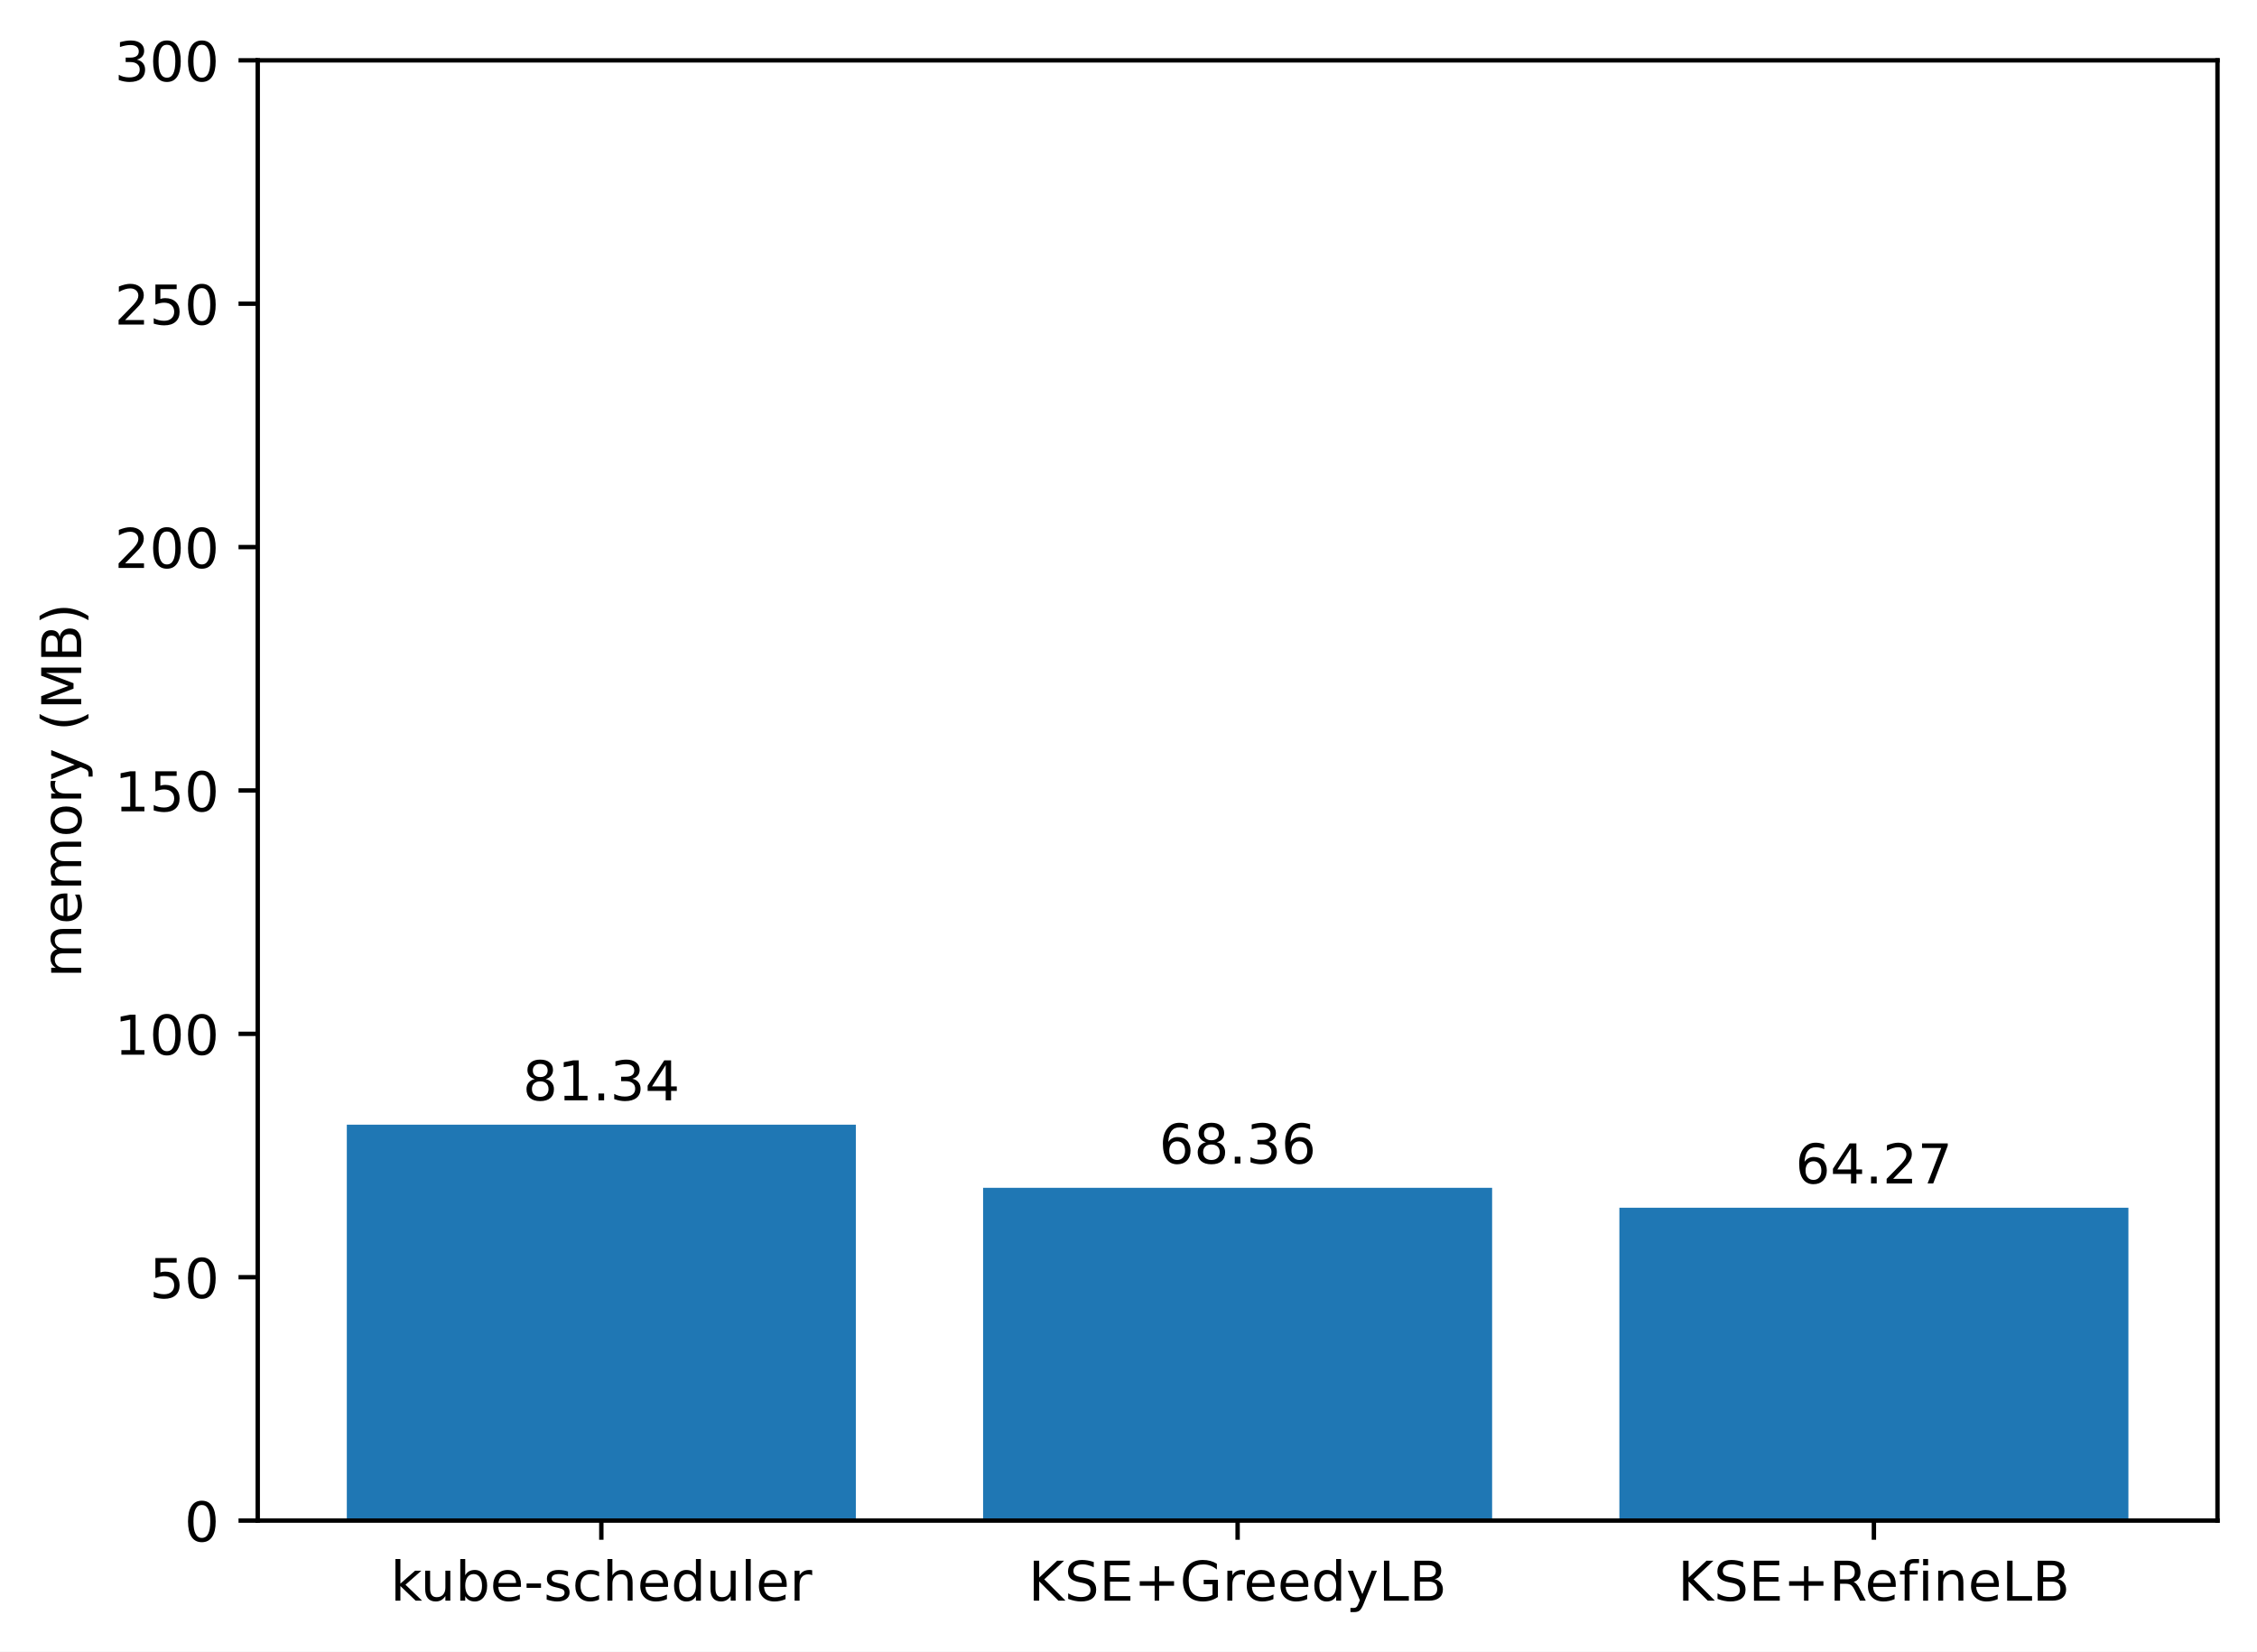
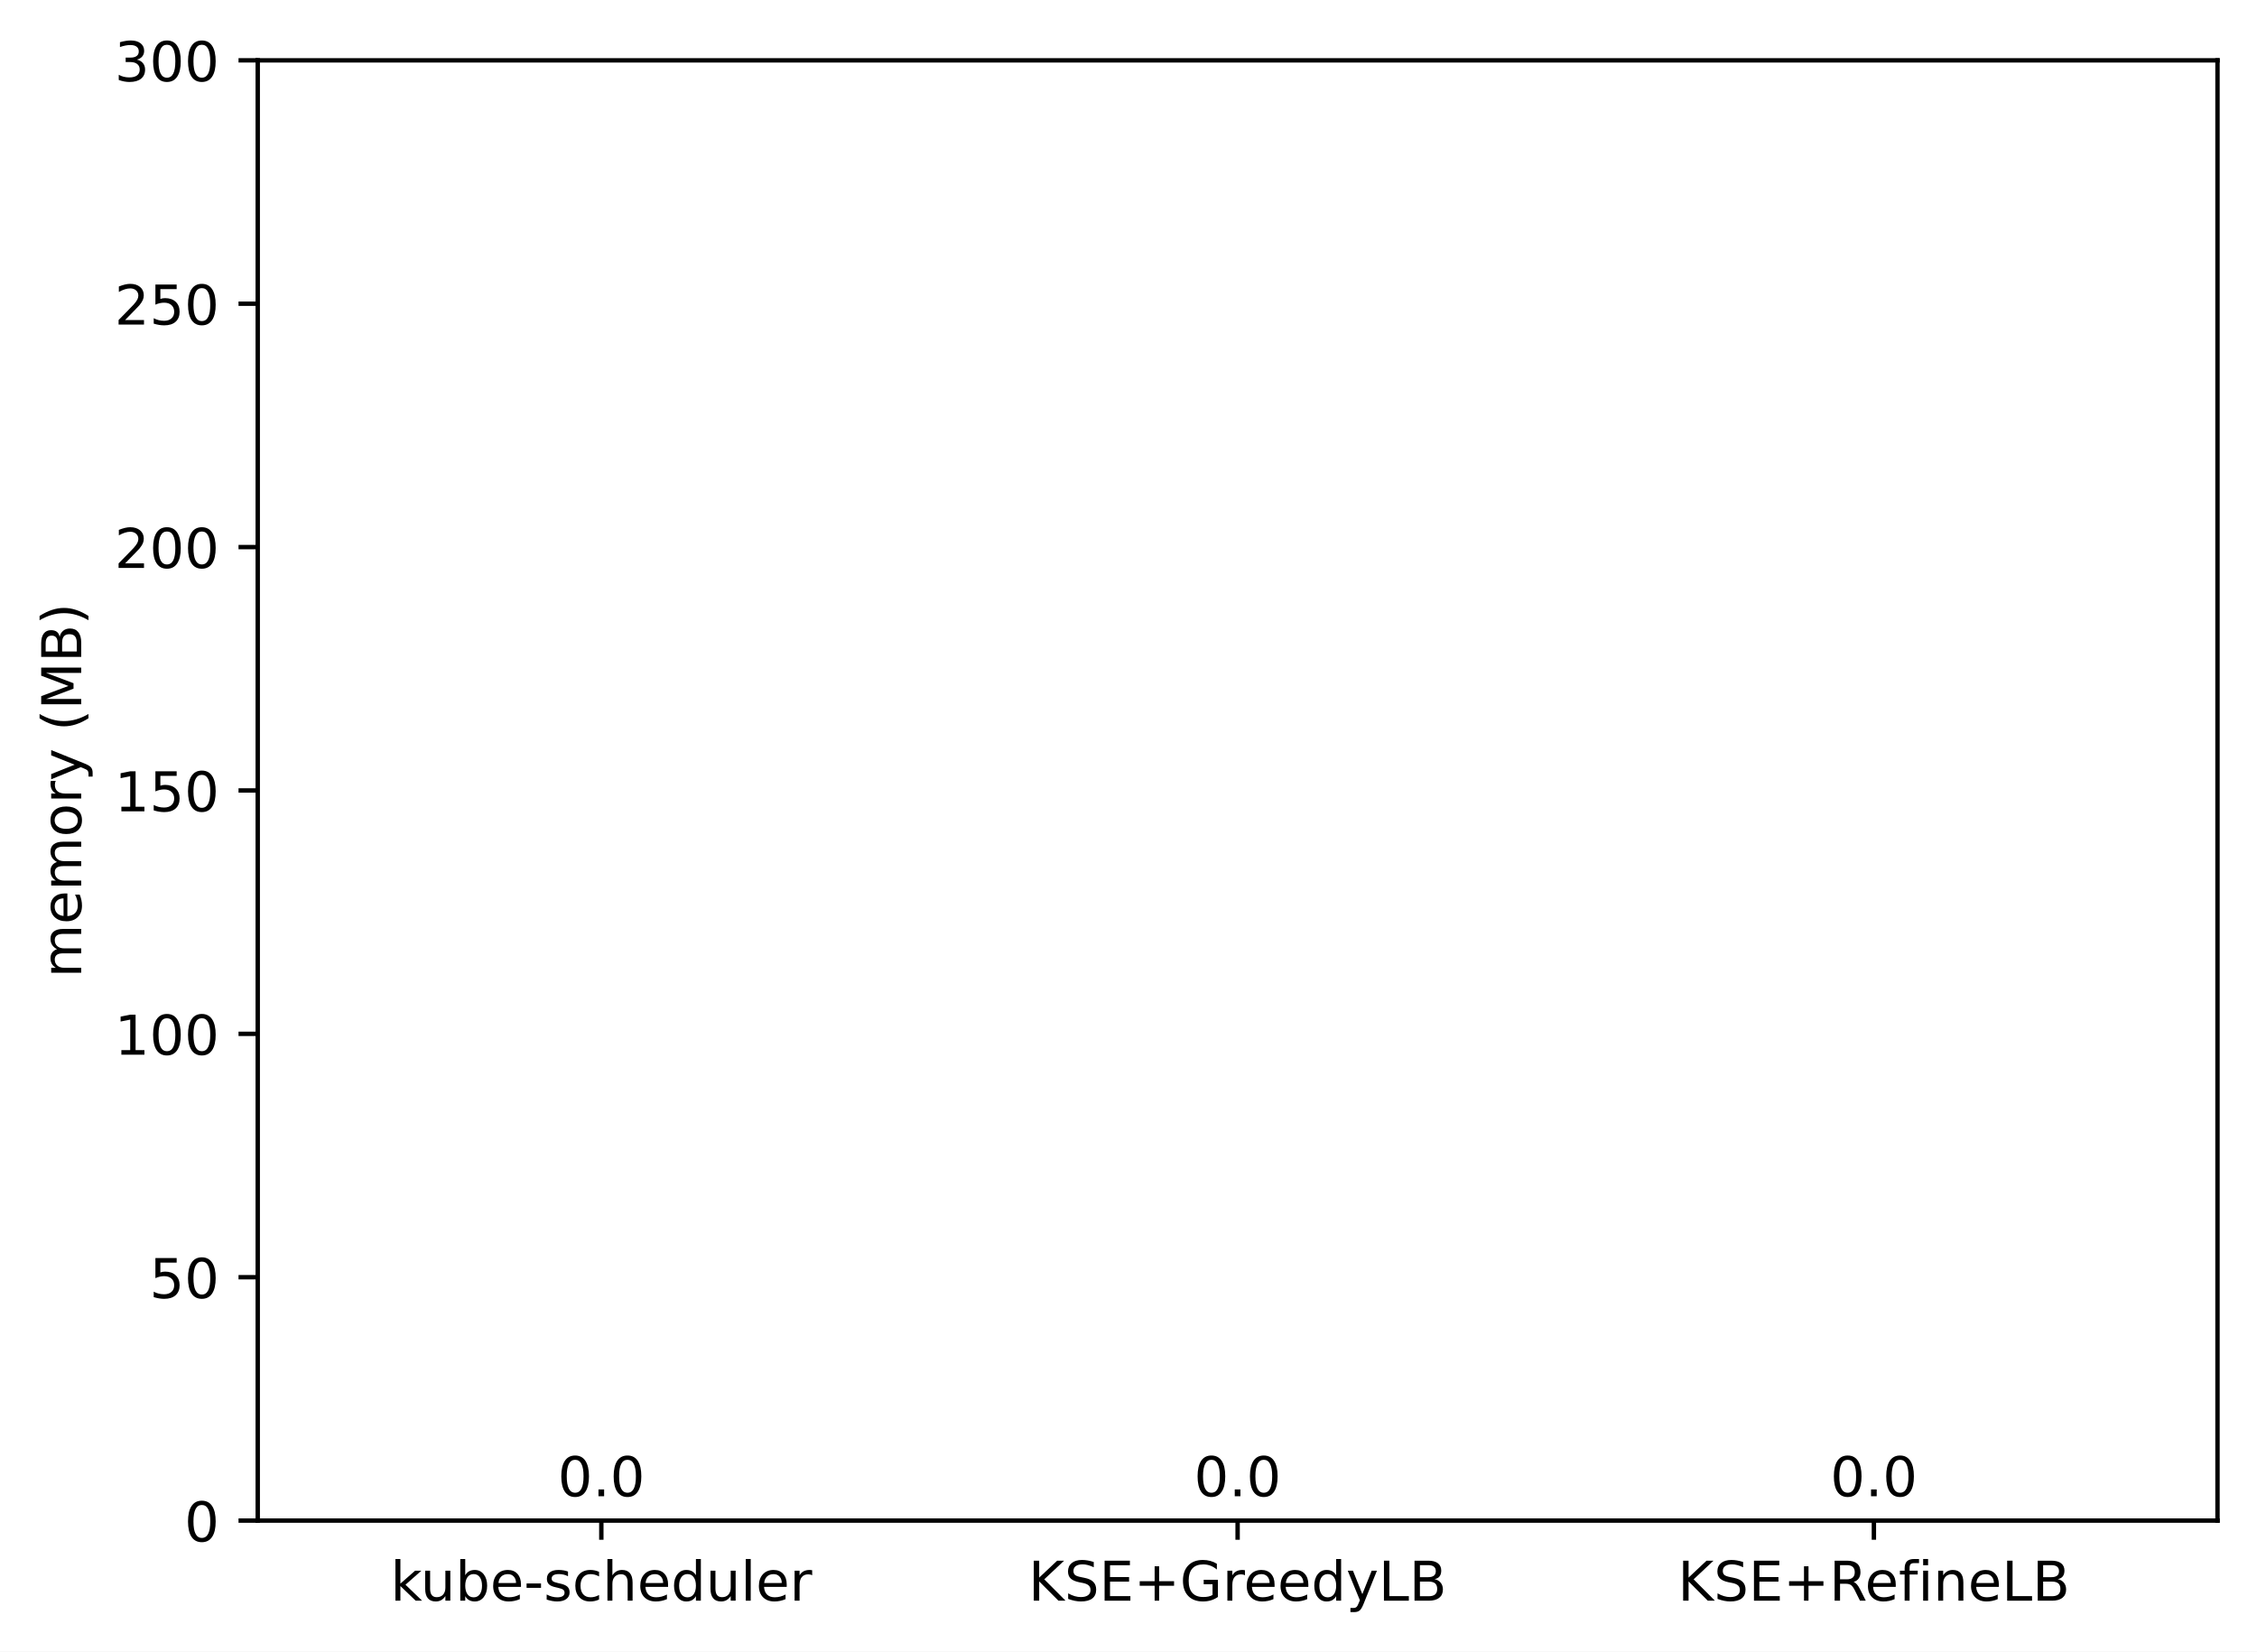
<svg xmlns="http://www.w3.org/2000/svg" xmlns:xlink="http://www.w3.org/1999/xlink" width="411.286pt" height="300.989pt" viewBox="0 0 411.286 300.989" version="1.1">
  <defs>
    <style type="text/css">*{stroke-linejoin: round; stroke-linecap: butt}</style>
  </defs>
  <g id="figure_1">
    <g id="patch_1">
      <path d="M 0 300.989  L 411.286 300.989  L 411.286 0  L 0 0  z " style="fill: #ffffff" />
    </g>
    <g id="axes_1">
      <g id="patch_2">
        <path d="M 46.966 277.111  L 404.086 277.111  L 404.086 10.999  L 46.966 10.999  z " style="fill: #ffffff" />
      </g>
      <g id="patch_3">
-         <path d="M 63.198 277.111  L 155.957 277.111  L 155.957 204.959  L 63.198 204.959  z " clip-path="url(#p460b1d749b)" style="fill: #1f77b4" />
+         <path d="M 63.198 277.111  L 155.957 277.111  L 155.957 277.111  L 63.198 277.111  z " clip-path="url(#p76331fbcd0)" style="fill: #1f77b4" />
      </g>
      <g id="patch_4">
-         <path d="M 179.146 277.111  L 271.905 277.111  L 271.905 216.473  L 179.146 216.473  z " clip-path="url(#p460b1d749b)" style="fill: #1f77b4" />
+         <path d="M 179.146 277.111  L 271.905 277.111  L 271.905 277.111  L 179.146 277.111  z " clip-path="url(#p76331fbcd0)" style="fill: #1f77b4" />
      </g>
      <g id="patch_5">
-         <path d="M 295.094 277.111  L 387.853 277.111  L 387.853 220.101  L 295.094 220.101  z " clip-path="url(#p460b1d749b)" style="fill: #1f77b4" />
+         <path d="M 295.094 277.111  L 387.853 277.111  L 387.853 277.111  L 295.094 277.111  z " clip-path="url(#p76331fbcd0)" style="fill: #1f77b4" />
      </g>
      <g id="matplotlib.axis_1">
        <g id="xtick_1">
          <g id="line2d_1">
            <defs>
-               <path id="mea40dc7996" d="M 0 0  L 0 3.5  " style="stroke: #000000; stroke-width: 0.8" />
+               <path id="ma772bbc8cb" d="M 0 0  L 0 3.5  " style="stroke: #000000; stroke-width: 0.8" />
            </defs>
            <g>
-               <use xlink:href="#mea40dc7996" x="109.578" y="277.111" style="stroke: #000000; stroke-width: 0.8" />
+               <use xlink:href="#ma772bbc8cb" x="109.578" y="277.111" style="stroke: #000000; stroke-width: 0.8" />
            </g>
          </g>
          <g id="text_1">
            <g transform="translate(71.15179 291.7097)scale(0.1 -0.1)">
              <defs>
                <path id="DejaVuSans-6b" d="M 581 4863  L 1159 4863  L 1159 1991  L 2875 3500  L 3609 3500  L 1753 1863  L 3688 0  L 2938 0  L 1159 1709  L 1159 0  L 581 0  L 581 4863  z " transform="scale(0.015625)" />
                <path id="DejaVuSans-75" d="M 544 1381  L 544 3500  L 1119 3500  L 1119 1403  Q 1119 906 1312 657  Q 1506 409 1894 409  Q 2359 409 2629 706  Q 2900 1003 2900 1516  L 2900 3500  L 3475 3500  L 3475 0  L 2900 0  L 2900 538  Q 2691 219 2414 64  Q 2138 -91 1772 -91  Q 1169 -91 856 284  Q 544 659 544 1381  z M 1991 3584  L 1991 3584  z " transform="scale(0.015625)" />
                <path id="DejaVuSans-62" d="M 3116 1747  Q 3116 2381 2855 2742  Q 2594 3103 2138 3103  Q 1681 3103 1420 2742  Q 1159 2381 1159 1747  Q 1159 1113 1420 752  Q 1681 391 2138 391  Q 2594 391 2855 752  Q 3116 1113 3116 1747  z M 1159 2969  Q 1341 3281 1617 3432  Q 1894 3584 2278 3584  Q 2916 3584 3314 3078  Q 3713 2572 3713 1747  Q 3713 922 3314 415  Q 2916 -91 2278 -91  Q 1894 -91 1617 61  Q 1341 213 1159 525  L 1159 0  L 581 0  L 581 4863  L 1159 4863  L 1159 2969  z " transform="scale(0.015625)" />
                <path id="DejaVuSans-65" d="M 3597 1894  L 3597 1613  L 953 1613  Q 991 1019 1311 708  Q 1631 397 2203 397  Q 2534 397 2845 478  Q 3156 559 3463 722  L 3463 178  Q 3153 47 2828 -22  Q 2503 -91 2169 -91  Q 1331 -91 842 396  Q 353 884 353 1716  Q 353 2575 817 3079  Q 1281 3584 2069 3584  Q 2775 3584 3186 3129  Q 3597 2675 3597 1894  z M 3022 2063  Q 3016 2534 2758 2815  Q 2500 3097 2075 3097  Q 1594 3097 1305 2825  Q 1016 2553 972 2059  L 3022 2063  z " transform="scale(0.015625)" />
                <path id="DejaVuSans-2d" d="M 313 2009  L 1997 2009  L 1997 1497  L 313 1497  L 313 2009  z " transform="scale(0.015625)" />
                <path id="DejaVuSans-73" d="M 2834 3397  L 2834 2853  Q 2591 2978 2328 3040  Q 2066 3103 1784 3103  Q 1356 3103 1142 2972  Q 928 2841 928 2578  Q 928 2378 1081 2264  Q 1234 2150 1697 2047  L 1894 2003  Q 2506 1872 2764 1633  Q 3022 1394 3022 966  Q 3022 478 2636 193  Q 2250 -91 1575 -91  Q 1294 -91 989 -36  Q 684 19 347 128  L 347 722  Q 666 556 975 473  Q 1284 391 1588 391  Q 1994 391 2212 530  Q 2431 669 2431 922  Q 2431 1156 2273 1281  Q 2116 1406 1581 1522  L 1381 1569  Q 847 1681 609 1914  Q 372 2147 372 2553  Q 372 3047 722 3315  Q 1072 3584 1716 3584  Q 2034 3584 2315 3537  Q 2597 3491 2834 3397  z " transform="scale(0.015625)" />
                <path id="DejaVuSans-63" d="M 3122 3366  L 3122 2828  Q 2878 2963 2633 3030  Q 2388 3097 2138 3097  Q 1578 3097 1268 2742  Q 959 2388 959 1747  Q 959 1106 1268 751  Q 1578 397 2138 397  Q 2388 397 2633 464  Q 2878 531 3122 666  L 3122 134  Q 2881 22 2623 -34  Q 2366 -91 2075 -91  Q 1284 -91 818 406  Q 353 903 353 1747  Q 353 2603 823 3093  Q 1294 3584 2113 3584  Q 2378 3584 2631 3529  Q 2884 3475 3122 3366  z " transform="scale(0.015625)" />
                <path id="DejaVuSans-68" d="M 3513 2113  L 3513 0  L 2938 0  L 2938 2094  Q 2938 2591 2744 2837  Q 2550 3084 2163 3084  Q 1697 3084 1428 2787  Q 1159 2491 1159 1978  L 1159 0  L 581 0  L 581 4863  L 1159 4863  L 1159 2956  Q 1366 3272 1645 3428  Q 1925 3584 2291 3584  Q 2894 3584 3203 3211  Q 3513 2838 3513 2113  z " transform="scale(0.015625)" />
                <path id="DejaVuSans-64" d="M 2906 2969  L 2906 4863  L 3481 4863  L 3481 0  L 2906 0  L 2906 525  Q 2725 213 2448 61  Q 2172 -91 1784 -91  Q 1150 -91 751 415  Q 353 922 353 1747  Q 353 2572 751 3078  Q 1150 3584 1784 3584  Q 2172 3584 2448 3432  Q 2725 3281 2906 2969  z M 947 1747  Q 947 1113 1208 752  Q 1469 391 1925 391  Q 2381 391 2643 752  Q 2906 1113 2906 1747  Q 2906 2381 2643 2742  Q 2381 3103 1925 3103  Q 1469 3103 1208 2742  Q 947 2381 947 1747  z " transform="scale(0.015625)" />
                <path id="DejaVuSans-6c" d="M 603 4863  L 1178 4863  L 1178 0  L 603 0  L 603 4863  z " transform="scale(0.015625)" />
                <path id="DejaVuSans-72" d="M 2631 2963  Q 2534 3019 2420 3045  Q 2306 3072 2169 3072  Q 1681 3072 1420 2755  Q 1159 2438 1159 1844  L 1159 0  L 581 0  L 581 3500  L 1159 3500  L 1159 2956  Q 1341 3275 1631 3429  Q 1922 3584 2338 3584  Q 2397 3584 2469 3576  Q 2541 3569 2628 3553  L 2631 2963  z " transform="scale(0.015625)" />
              </defs>
              <use xlink:href="#DejaVuSans-6b" />
              <use xlink:href="#DejaVuSans-75" x="54.785" />
              <use xlink:href="#DejaVuSans-62" x="118.164" />
              <use xlink:href="#DejaVuSans-65" x="181.641" />
              <use xlink:href="#DejaVuSans-2d" x="243.164" />
              <use xlink:href="#DejaVuSans-73" x="279.248" />
              <use xlink:href="#DejaVuSans-63" x="331.348" />
              <use xlink:href="#DejaVuSans-68" x="386.328" />
              <use xlink:href="#DejaVuSans-65" x="449.707" />
              <use xlink:href="#DejaVuSans-64" x="511.23" />
              <use xlink:href="#DejaVuSans-75" x="574.707" />
              <use xlink:href="#DejaVuSans-6c" x="638.086" />
              <use xlink:href="#DejaVuSans-65" x="665.869" />
              <use xlink:href="#DejaVuSans-72" x="727.393" />
            </g>
          </g>
        </g>
        <g id="xtick_2">
          <g id="line2d_2">
            <g>
-               <use xlink:href="#mea40dc7996" x="225.526" y="277.111" style="stroke: #000000; stroke-width: 0.8" />
+               <use xlink:href="#ma772bbc8cb" x="225.526" y="277.111" style="stroke: #000000; stroke-width: 0.8" />
            </g>
          </g>
          <g id="text_2">
            <g transform="translate(187.403 291.7097)scale(0.1 -0.1)">
              <defs>
                <path id="DejaVuSans-4b" d="M 628 4666  L 1259 4666  L 1259 2694  L 3353 4666  L 4166 4666  L 1850 2491  L 4331 0  L 3500 0  L 1259 2247  L 1259 0  L 628 0  L 628 4666  z " transform="scale(0.015625)" />
                <path id="DejaVuSans-53" d="M 3425 4513  L 3425 3897  Q 3066 4069 2747 4153  Q 2428 4238 2131 4238  Q 1616 4238 1336 4038  Q 1056 3838 1056 3469  Q 1056 3159 1242 3001  Q 1428 2844 1947 2747  L 2328 2669  Q 3034 2534 3370 2195  Q 3706 1856 3706 1288  Q 3706 609 3251 259  Q 2797 -91 1919 -91  Q 1588 -91 1214 -16  Q 841 59 441 206  L 441 856  Q 825 641 1194 531  Q 1563 422 1919 422  Q 2459 422 2753 634  Q 3047 847 3047 1241  Q 3047 1584 2836 1778  Q 2625 1972 2144 2069  L 1759 2144  Q 1053 2284 737 2584  Q 422 2884 422 3419  Q 422 4038 858 4394  Q 1294 4750 2059 4750  Q 2388 4750 2728 4690  Q 3069 4631 3425 4513  z " transform="scale(0.015625)" />
                <path id="DejaVuSans-45" d="M 628 4666  L 3578 4666  L 3578 4134  L 1259 4134  L 1259 2753  L 3481 2753  L 3481 2222  L 1259 2222  L 1259 531  L 3634 531  L 3634 0  L 628 0  L 628 4666  z " transform="scale(0.015625)" />
                <path id="DejaVuSans-2b" d="M 2944 4013  L 2944 2272  L 4684 2272  L 4684 1741  L 2944 1741  L 2944 0  L 2419 0  L 2419 1741  L 678 1741  L 678 2272  L 2419 2272  L 2419 4013  L 2944 4013  z " transform="scale(0.015625)" />
                <path id="DejaVuSans-47" d="M 3809 666  L 3809 1919  L 2778 1919  L 2778 2438  L 4434 2438  L 4434 434  Q 4069 175 3628 42  Q 3188 -91 2688 -91  Q 1594 -91 976 548  Q 359 1188 359 2328  Q 359 3472 976 4111  Q 1594 4750 2688 4750  Q 3144 4750 3555 4637  Q 3966 4525 4313 4306  L 4313 3634  Q 3963 3931 3569 4081  Q 3175 4231 2741 4231  Q 1884 4231 1454 3753  Q 1025 3275 1025 2328  Q 1025 1384 1454 906  Q 1884 428 2741 428  Q 3075 428 3337 486  Q 3600 544 3809 666  z " transform="scale(0.015625)" />
                <path id="DejaVuSans-79" d="M 2059 -325  Q 1816 -950 1584 -1140  Q 1353 -1331 966 -1331  L 506 -1331  L 506 -850  L 844 -850  Q 1081 -850 1212 -737  Q 1344 -625 1503 -206  L 1606 56  L 191 3500  L 800 3500  L 1894 763  L 2988 3500  L 3597 3500  L 2059 -325  z " transform="scale(0.015625)" />
                <path id="DejaVuSans-4c" d="M 628 4666  L 1259 4666  L 1259 531  L 3531 531  L 3531 0  L 628 0  L 628 4666  z " transform="scale(0.015625)" />
                <path id="DejaVuSans-42" d="M 1259 2228  L 1259 519  L 2272 519  Q 2781 519 3026 730  Q 3272 941 3272 1375  Q 3272 1813 3026 2020  Q 2781 2228 2272 2228  L 1259 2228  z M 1259 4147  L 1259 2741  L 2194 2741  Q 2656 2741 2882 2914  Q 3109 3088 3109 3444  Q 3109 3797 2882 3972  Q 2656 4147 2194 4147  L 1259 4147  z M 628 4666  L 2241 4666  Q 2963 4666 3353 4366  Q 3744 4066 3744 3513  Q 3744 3084 3544 2831  Q 3344 2578 2956 2516  Q 3422 2416 3680 2098  Q 3938 1781 3938 1306  Q 3938 681 3513 340  Q 3088 0 2303 0  L 628 0  L 628 4666  z " transform="scale(0.015625)" />
              </defs>
              <use xlink:href="#DejaVuSans-4b" />
              <use xlink:href="#DejaVuSans-53" x="65.576" />
              <use xlink:href="#DejaVuSans-45" x="129.053" />
              <use xlink:href="#DejaVuSans-2b" x="192.236" />
              <use xlink:href="#DejaVuSans-47" x="276.025" />
              <use xlink:href="#DejaVuSans-72" x="353.516" />
              <use xlink:href="#DejaVuSans-65" x="392.379" />
              <use xlink:href="#DejaVuSans-65" x="453.902" />
              <use xlink:href="#DejaVuSans-64" x="515.426" />
              <use xlink:href="#DejaVuSans-79" x="578.902" />
              <use xlink:href="#DejaVuSans-4c" x="638.082" />
              <use xlink:href="#DejaVuSans-42" x="693.795" />
            </g>
          </g>
        </g>
        <g id="xtick_3">
          <g id="line2d_3">
            <g>
-               <use xlink:href="#mea40dc7996" x="341.474" y="277.111" style="stroke: #000000; stroke-width: 0.8" />
+               <use xlink:href="#ma772bbc8cb" x="341.474" y="277.111" style="stroke: #000000; stroke-width: 0.8" />
            </g>
          </g>
          <g id="text_3">
            <g transform="translate(305.7346 291.7097)scale(0.1 -0.1)">
              <defs>
                <path id="DejaVuSans-52" d="M 2841 2188  Q 3044 2119 3236 1894  Q 3428 1669 3622 1275  L 4263 0  L 3584 0  L 2988 1197  Q 2756 1666 2539 1819  Q 2322 1972 1947 1972  L 1259 1972  L 1259 0  L 628 0  L 628 4666  L 2053 4666  Q 2853 4666 3247 4331  Q 3641 3997 3641 3322  Q 3641 2881 3436 2590  Q 3231 2300 2841 2188  z M 1259 4147  L 1259 2491  L 2053 2491  Q 2509 2491 2742 2702  Q 2975 2913 2975 3322  Q 2975 3731 2742 3939  Q 2509 4147 2053 4147  L 1259 4147  z " transform="scale(0.015625)" />
                <path id="DejaVuSans-66" d="M 2375 4863  L 2375 4384  L 1825 4384  Q 1516 4384 1395 4259  Q 1275 4134 1275 3809  L 1275 3500  L 2222 3500  L 2222 3053  L 1275 3053  L 1275 0  L 697 0  L 697 3053  L 147 3053  L 147 3500  L 697 3500  L 697 3744  Q 697 4328 969 4595  Q 1241 4863 1831 4863  L 2375 4863  z " transform="scale(0.015625)" />
                <path id="DejaVuSans-69" d="M 603 3500  L 1178 3500  L 1178 0  L 603 0  L 603 3500  z M 603 4863  L 1178 4863  L 1178 4134  L 603 4134  L 603 4863  z " transform="scale(0.015625)" />
                <path id="DejaVuSans-6e" d="M 3513 2113  L 3513 0  L 2938 0  L 2938 2094  Q 2938 2591 2744 2837  Q 2550 3084 2163 3084  Q 1697 3084 1428 2787  Q 1159 2491 1159 1978  L 1159 0  L 581 0  L 581 3500  L 1159 3500  L 1159 2956  Q 1366 3272 1645 3428  Q 1925 3584 2291 3584  Q 2894 3584 3203 3211  Q 3513 2838 3513 2113  z " transform="scale(0.015625)" />
              </defs>
              <use xlink:href="#DejaVuSans-4b" />
              <use xlink:href="#DejaVuSans-53" x="65.576" />
              <use xlink:href="#DejaVuSans-45" x="129.053" />
              <use xlink:href="#DejaVuSans-2b" x="192.236" />
              <use xlink:href="#DejaVuSans-52" x="276.025" />
              <use xlink:href="#DejaVuSans-65" x="341.008" />
              <use xlink:href="#DejaVuSans-66" x="402.531" />
              <use xlink:href="#DejaVuSans-69" x="437.736" />
              <use xlink:href="#DejaVuSans-6e" x="465.52" />
              <use xlink:href="#DejaVuSans-65" x="528.898" />
              <use xlink:href="#DejaVuSans-4c" x="590.422" />
              <use xlink:href="#DejaVuSans-42" x="646.135" />
            </g>
          </g>
        </g>
      </g>
      <g id="matplotlib.axis_2">
        <g id="ytick_1">
          <g id="line2d_4">
            <defs>
-               <path id="m7977e9dddb" d="M 0 0  L -3.5 0  " style="stroke: #000000; stroke-width: 0.8" />
+               <path id="m1a2af39e39" d="M 0 0  L -3.5 0  " style="stroke: #000000; stroke-width: 0.8" />
            </defs>
            <g>
-               <use xlink:href="#m7977e9dddb" x="46.966" y="277.111" style="stroke: #000000; stroke-width: 0.8" />
+               <use xlink:href="#m1a2af39e39" x="46.966" y="277.111" style="stroke: #000000; stroke-width: 0.8" />
            </g>
          </g>
          <g id="text_4">
            <g transform="translate(33.60312 280.9104)scale(0.1 -0.1)">
              <defs>
                <path id="DejaVuSans-30" d="M 2034 4250  Q 1547 4250 1301 3770  Q 1056 3291 1056 2328  Q 1056 1369 1301 889  Q 1547 409 2034 409  Q 2525 409 2770 889  Q 3016 1369 3016 2328  Q 3016 3291 2770 3770  Q 2525 4250 2034 4250  z M 2034 4750  Q 2819 4750 3233 4129  Q 3647 3509 3647 2328  Q 3647 1150 3233 529  Q 2819 -91 2034 -91  Q 1250 -91 836 529  Q 422 1150 422 2328  Q 422 3509 836 4129  Q 1250 4750 2034 4750  z " transform="scale(0.015625)" />
              </defs>
              <use xlink:href="#DejaVuSans-30" />
            </g>
          </g>
        </g>
        <g id="ytick_2">
          <g id="line2d_5">
            <g>
-               <use xlink:href="#m7977e9dddb" x="46.966" y="232.759" style="stroke: #000000; stroke-width: 0.8" />
+               <use xlink:href="#m1a2af39e39" x="46.966" y="232.759" style="stroke: #000000; stroke-width: 0.8" />
            </g>
          </g>
          <g id="text_5">
            <g transform="translate(27.24063 236.5584)scale(0.1 -0.1)">
              <defs>
                <path id="DejaVuSans-35" d="M 691 4666  L 3169 4666  L 3169 4134  L 1269 4134  L 1269 2991  Q 1406 3038 1543 3061  Q 1681 3084 1819 3084  Q 2600 3084 3056 2656  Q 3513 2228 3513 1497  Q 3513 744 3044 326  Q 2575 -91 1722 -91  Q 1428 -91 1123 -41  Q 819 9 494 109  L 494 744  Q 775 591 1075 516  Q 1375 441 1709 441  Q 2250 441 2565 725  Q 2881 1009 2881 1497  Q 2881 1984 2565 2268  Q 2250 2553 1709 2553  Q 1456 2553 1204 2497  Q 953 2441 691 2322  L 691 4666  z " transform="scale(0.015625)" />
              </defs>
              <use xlink:href="#DejaVuSans-35" />
              <use xlink:href="#DejaVuSans-30" x="63.623" />
            </g>
          </g>
        </g>
        <g id="ytick_3">
          <g id="line2d_6">
            <g>
-               <use xlink:href="#m7977e9dddb" x="46.966" y="188.407" style="stroke: #000000; stroke-width: 0.8" />
+               <use xlink:href="#m1a2af39e39" x="46.966" y="188.407" style="stroke: #000000; stroke-width: 0.8" />
            </g>
          </g>
          <g id="text_6">
            <g transform="translate(20.87813 192.2064)scale(0.1 -0.1)">
              <defs>
                <path id="DejaVuSans-31" d="M 794 531  L 1825 531  L 1825 4091  L 703 3866  L 703 4441  L 1819 4666  L 2450 4666  L 2450 531  L 3481 531  L 3481 0  L 794 0  L 794 531  z " transform="scale(0.015625)" />
              </defs>
              <use xlink:href="#DejaVuSans-31" />
              <use xlink:href="#DejaVuSans-30" x="63.623" />
              <use xlink:href="#DejaVuSans-30" x="127.246" />
            </g>
          </g>
        </g>
        <g id="ytick_4">
          <g id="line2d_7">
            <g>
-               <use xlink:href="#m7977e9dddb" x="46.966" y="144.055" style="stroke: #000000; stroke-width: 0.8" />
+               <use xlink:href="#m1a2af39e39" x="46.966" y="144.055" style="stroke: #000000; stroke-width: 0.8" />
            </g>
          </g>
          <g id="text_7">
            <g transform="translate(20.87813 147.8544)scale(0.1 -0.1)">
              <use xlink:href="#DejaVuSans-31" />
              <use xlink:href="#DejaVuSans-35" x="63.623" />
              <use xlink:href="#DejaVuSans-30" x="127.246" />
            </g>
          </g>
        </g>
        <g id="ytick_5">
          <g id="line2d_8">
            <g>
-               <use xlink:href="#m7977e9dddb" x="46.966" y="99.703" style="stroke: #000000; stroke-width: 0.8" />
+               <use xlink:href="#m1a2af39e39" x="46.966" y="99.703" style="stroke: #000000; stroke-width: 0.8" />
            </g>
          </g>
          <g id="text_8">
            <g transform="translate(20.87813 103.5024)scale(0.1 -0.1)">
              <defs>
                <path id="DejaVuSans-32" d="M 1228 531  L 3431 531  L 3431 0  L 469 0  L 469 531  Q 828 903 1448 1529  Q 2069 2156 2228 2338  Q 2531 2678 2651 2914  Q 2772 3150 2772 3378  Q 2772 3750 2511 3984  Q 2250 4219 1831 4219  Q 1534 4219 1204 4116  Q 875 4013 500 3803  L 500 4441  Q 881 4594 1212 4672  Q 1544 4750 1819 4750  Q 2544 4750 2975 4387  Q 3406 4025 3406 3419  Q 3406 3131 3298 2873  Q 3191 2616 2906 2266  Q 2828 2175 2409 1742  Q 1991 1309 1228 531  z " transform="scale(0.015625)" />
              </defs>
              <use xlink:href="#DejaVuSans-32" />
              <use xlink:href="#DejaVuSans-30" x="63.623" />
              <use xlink:href="#DejaVuSans-30" x="127.246" />
            </g>
          </g>
        </g>
        <g id="ytick_6">
          <g id="line2d_9">
            <g>
-               <use xlink:href="#m7977e9dddb" x="46.966" y="55.351" style="stroke: #000000; stroke-width: 0.8" />
+               <use xlink:href="#m1a2af39e39" x="46.966" y="55.351" style="stroke: #000000; stroke-width: 0.8" />
            </g>
          </g>
          <g id="text_9">
            <g transform="translate(20.87813 59.15044)scale(0.1 -0.1)">
              <use xlink:href="#DejaVuSans-32" />
              <use xlink:href="#DejaVuSans-35" x="63.623" />
              <use xlink:href="#DejaVuSans-30" x="127.246" />
            </g>
          </g>
        </g>
        <g id="ytick_7">
          <g id="line2d_10">
            <g>
-               <use xlink:href="#m7977e9dddb" x="46.966" y="10.999" style="stroke: #000000; stroke-width: 0.8" />
+               <use xlink:href="#m1a2af39e39" x="46.966" y="10.999" style="stroke: #000000; stroke-width: 0.8" />
            </g>
          </g>
          <g id="text_10">
            <g transform="translate(20.87813 14.79844)scale(0.1 -0.1)">
              <defs>
                <path id="DejaVuSans-33" d="M 2597 2516  Q 3050 2419 3304 2112  Q 3559 1806 3559 1356  Q 3559 666 3084 287  Q 2609 -91 1734 -91  Q 1441 -91 1130 -33  Q 819 25 488 141  L 488 750  Q 750 597 1062 519  Q 1375 441 1716 441  Q 2309 441 2620 675  Q 2931 909 2931 1356  Q 2931 1769 2642 2001  Q 2353 2234 1838 2234  L 1294 2234  L 1294 2753  L 1863 2753  Q 2328 2753 2575 2939  Q 2822 3125 2822 3475  Q 2822 3834 2567 4026  Q 2313 4219 1838 4219  Q 1578 4219 1281 4162  Q 984 4106 628 3988  L 628 4550  Q 988 4650 1302 4700  Q 1616 4750 1894 4750  Q 2613 4750 3031 4423  Q 3450 4097 3450 3541  Q 3450 3153 3228 2886  Q 3006 2619 2597 2516  z " transform="scale(0.015625)" />
              </defs>
              <use xlink:href="#DejaVuSans-33" />
              <use xlink:href="#DejaVuSans-30" x="63.623" />
              <use xlink:href="#DejaVuSans-30" x="127.246" />
            </g>
          </g>
        </g>
        <g id="text_11">
          <g transform="translate(14.79844 178.1818)rotate(-90)scale(0.1 -0.1)">
            <defs>
              <path id="DejaVuSans-6d" d="M 3328 2828  Q 3544 3216 3844 3400  Q 4144 3584 4550 3584  Q 5097 3584 5394 3201  Q 5691 2819 5691 2113  L 5691 0  L 5113 0  L 5113 2094  Q 5113 2597 4934 2840  Q 4756 3084 4391 3084  Q 3944 3084 3684 2787  Q 3425 2491 3425 1978  L 3425 0  L 2847 0  L 2847 2094  Q 2847 2600 2669 2842  Q 2491 3084 2119 3084  Q 1678 3084 1418 2786  Q 1159 2488 1159 1978  L 1159 0  L 581 0  L 581 3500  L 1159 3500  L 1159 2956  Q 1356 3278 1631 3431  Q 1906 3584 2284 3584  Q 2666 3584 2933 3390  Q 3200 3197 3328 2828  z " transform="scale(0.015625)" />
              <path id="DejaVuSans-6f" d="M 1959 3097  Q 1497 3097 1228 2736  Q 959 2375 959 1747  Q 959 1119 1226 758  Q 1494 397 1959 397  Q 2419 397 2687 759  Q 2956 1122 2956 1747  Q 2956 2369 2687 2733  Q 2419 3097 1959 3097  z M 1959 3584  Q 2709 3584 3137 3096  Q 3566 2609 3566 1747  Q 3566 888 3137 398  Q 2709 -91 1959 -91  Q 1206 -91 779 398  Q 353 888 353 1747  Q 353 2609 779 3096  Q 1206 3584 1959 3584  z " transform="scale(0.015625)" />
              <path id="DejaVuSans-20" transform="scale(0.015625)" />
              <path id="DejaVuSans-28" d="M 1984 4856  Q 1566 4138 1362 3434  Q 1159 2731 1159 2009  Q 1159 1288 1364 580  Q 1569 -128 1984 -844  L 1484 -844  Q 1016 -109 783 600  Q 550 1309 550 2009  Q 550 2706 781 3412  Q 1013 4119 1484 4856  L 1984 4856  z " transform="scale(0.015625)" />
              <path id="DejaVuSans-4d" d="M 628 4666  L 1569 4666  L 2759 1491  L 3956 4666  L 4897 4666  L 4897 0  L 4281 0  L 4281 4097  L 3078 897  L 2444 897  L 1241 4097  L 1241 0  L 628 0  L 628 4666  z " transform="scale(0.015625)" />
              <path id="DejaVuSans-29" d="M 513 4856  L 1013 4856  Q 1481 4119 1714 3412  Q 1947 2706 1947 2009  Q 1947 1309 1714 600  Q 1481 -109 1013 -844  L 513 -844  Q 928 -128 1133 580  Q 1338 1288 1338 2009  Q 1338 2731 1133 3434  Q 928 4138 513 4856  z " transform="scale(0.015625)" />
            </defs>
            <use xlink:href="#DejaVuSans-6d" />
            <use xlink:href="#DejaVuSans-65" x="97.412" />
            <use xlink:href="#DejaVuSans-6d" x="158.936" />
            <use xlink:href="#DejaVuSans-6f" x="256.348" />
            <use xlink:href="#DejaVuSans-72" x="317.529" />
            <use xlink:href="#DejaVuSans-79" x="358.643" />
            <use xlink:href="#DejaVuSans-20" x="417.822" />
            <use xlink:href="#DejaVuSans-28" x="449.609" />
            <use xlink:href="#DejaVuSans-4d" x="488.623" />
            <use xlink:href="#DejaVuSans-42" x="574.902" />
            <use xlink:href="#DejaVuSans-29" x="643.506" />
          </g>
        </g>
      </g>
      <g id="patch_6">
        <path d="M 46.966 277.111  L 46.966 10.999  " style="fill: none; stroke: #000000; stroke-width: 0.8; stroke-linejoin: miter; stroke-linecap: square" />
      </g>
      <g id="patch_7">
        <path d="M 404.086 277.111  L 404.086 10.999  " style="fill: none; stroke: #000000; stroke-width: 0.8; stroke-linejoin: miter; stroke-linecap: square" />
      </g>
      <g id="patch_8">
        <path d="M 46.966 277.111  L 404.086 277.111  " style="fill: none; stroke: #000000; stroke-width: 0.8; stroke-linejoin: miter; stroke-linecap: square" />
      </g>
      <g id="patch_9">
        <path d="M 46.966 10.999  L 404.086 10.999  " style="fill: none; stroke: #000000; stroke-width: 0.8; stroke-linejoin: miter; stroke-linecap: square" />
      </g>
      <g id="text_12">
-         <g transform="translate(95.26351 200.5242)scale(0.1 -0.1)">
+         <g transform="translate(101.626 272.676)scale(0.1 -0.1)">
          <defs>
-             <path id="DejaVuSans-38" d="M 2034 2216  Q 1584 2216 1326 1975  Q 1069 1734 1069 1313  Q 1069 891 1326 650  Q 1584 409 2034 409  Q 2484 409 2743 651  Q 3003 894 3003 1313  Q 3003 1734 2745 1975  Q 2488 2216 2034 2216  z M 1403 2484  Q 997 2584 770 2862  Q 544 3141 544 3541  Q 544 4100 942 4425  Q 1341 4750 2034 4750  Q 2731 4750 3128 4425  Q 3525 4100 3525 3541  Q 3525 3141 3298 2862  Q 3072 2584 2669 2484  Q 3125 2378 3379 2068  Q 3634 1759 3634 1313  Q 3634 634 3220 271  Q 2806 -91 2034 -91  Q 1263 -91 848 271  Q 434 634 434 1313  Q 434 1759 690 2068  Q 947 2378 1403 2484  z M 1172 3481  Q 1172 3119 1398 2916  Q 1625 2713 2034 2713  Q 2441 2713 2670 2916  Q 2900 3119 2900 3481  Q 2900 3844 2670 4047  Q 2441 4250 2034 4250  Q 1625 4250 1398 4047  Q 1172 3844 1172 3481  z " transform="scale(0.015625)" />
            <path id="DejaVuSans-2e" d="M 684 794  L 1344 794  L 1344 0  L 684 0  L 684 794  z " transform="scale(0.015625)" />
-             <path id="DejaVuSans-34" d="M 2419 4116  L 825 1625  L 2419 1625  L 2419 4116  z M 2253 4666  L 3047 4666  L 3047 1625  L 3713 1625  L 3713 1100  L 3047 1100  L 3047 0  L 2419 0  L 2419 1100  L 313 1100  L 313 1709  L 2253 4666  z " transform="scale(0.015625)" />
          </defs>
-           <use xlink:href="#DejaVuSans-38" />
-           <use xlink:href="#DejaVuSans-31" x="63.623" />
-           <use xlink:href="#DejaVuSans-2e" x="127.246" />
-           <use xlink:href="#DejaVuSans-33" x="159.033" />
-           <use xlink:href="#DejaVuSans-34" x="222.656" />
+           <use xlink:href="#DejaVuSans-30" />
+           <use xlink:href="#DejaVuSans-2e" x="63.623" />
+           <use xlink:href="#DejaVuSans-30" x="95.41" />
        </g>
      </g>
      <g id="text_13">
-         <g transform="translate(211.2116 212.038)scale(0.1 -0.1)">
-           <defs>
-             <path id="DejaVuSans-36" d="M 2113 2584  Q 1688 2584 1439 2293  Q 1191 2003 1191 1497  Q 1191 994 1439 701  Q 1688 409 2113 409  Q 2538 409 2786 701  Q 3034 994 3034 1497  Q 3034 2003 2786 2293  Q 2538 2584 2113 2584  z M 3366 4563  L 3366 3988  Q 3128 4100 2886 4159  Q 2644 4219 2406 4219  Q 1781 4219 1451 3797  Q 1122 3375 1075 2522  Q 1259 2794 1537 2939  Q 1816 3084 2150 3084  Q 2853 3084 3261 2657  Q 3669 2231 3669 1497  Q 3669 778 3244 343  Q 2819 -91 2113 -91  Q 1303 -91 875 529  Q 447 1150 447 2328  Q 447 3434 972 4092  Q 1497 4750 2381 4750  Q 2619 4750 2861 4703  Q 3103 4656 3366 4563  z " transform="scale(0.015625)" />
-           </defs>
-           <use xlink:href="#DejaVuSans-36" />
-           <use xlink:href="#DejaVuSans-38" x="63.623" />
-           <use xlink:href="#DejaVuSans-2e" x="127.246" />
-           <use xlink:href="#DejaVuSans-33" x="159.033" />
-           <use xlink:href="#DejaVuSans-36" x="222.656" />
+         <g transform="translate(217.5741 272.676)scale(0.1 -0.1)">
+           <use xlink:href="#DejaVuSans-30" />
+           <use xlink:href="#DejaVuSans-2e" x="63.623" />
+           <use xlink:href="#DejaVuSans-30" x="95.41" />
        </g>
      </g>
      <g id="text_14">
-         <g transform="translate(327.1596 215.666)scale(0.1 -0.1)">
-           <defs>
-             <path id="DejaVuSans-37" d="M 525 4666  L 3525 4666  L 3525 4397  L 1831 0  L 1172 0  L 2766 4134  L 525 4134  L 525 4666  z " transform="scale(0.015625)" />
-           </defs>
-           <use xlink:href="#DejaVuSans-36" />
-           <use xlink:href="#DejaVuSans-34" x="63.623" />
-           <use xlink:href="#DejaVuSans-2e" x="127.246" />
-           <use xlink:href="#DejaVuSans-32" x="159.033" />
-           <use xlink:href="#DejaVuSans-37" x="222.656" />
+         <g transform="translate(333.5221 272.676)scale(0.1 -0.1)">
+           <use xlink:href="#DejaVuSans-30" />
+           <use xlink:href="#DejaVuSans-2e" x="63.623" />
+           <use xlink:href="#DejaVuSans-30" x="95.41" />
        </g>
      </g>
    </g>
  </g>
  <defs>
-     <clipPath id="p460b1d749b">
+     <clipPath id="p76331fbcd0">
      <rect x="46.966" y="10.999" width="357.12" height="266.112" />
    </clipPath>
  </defs>
</svg>
